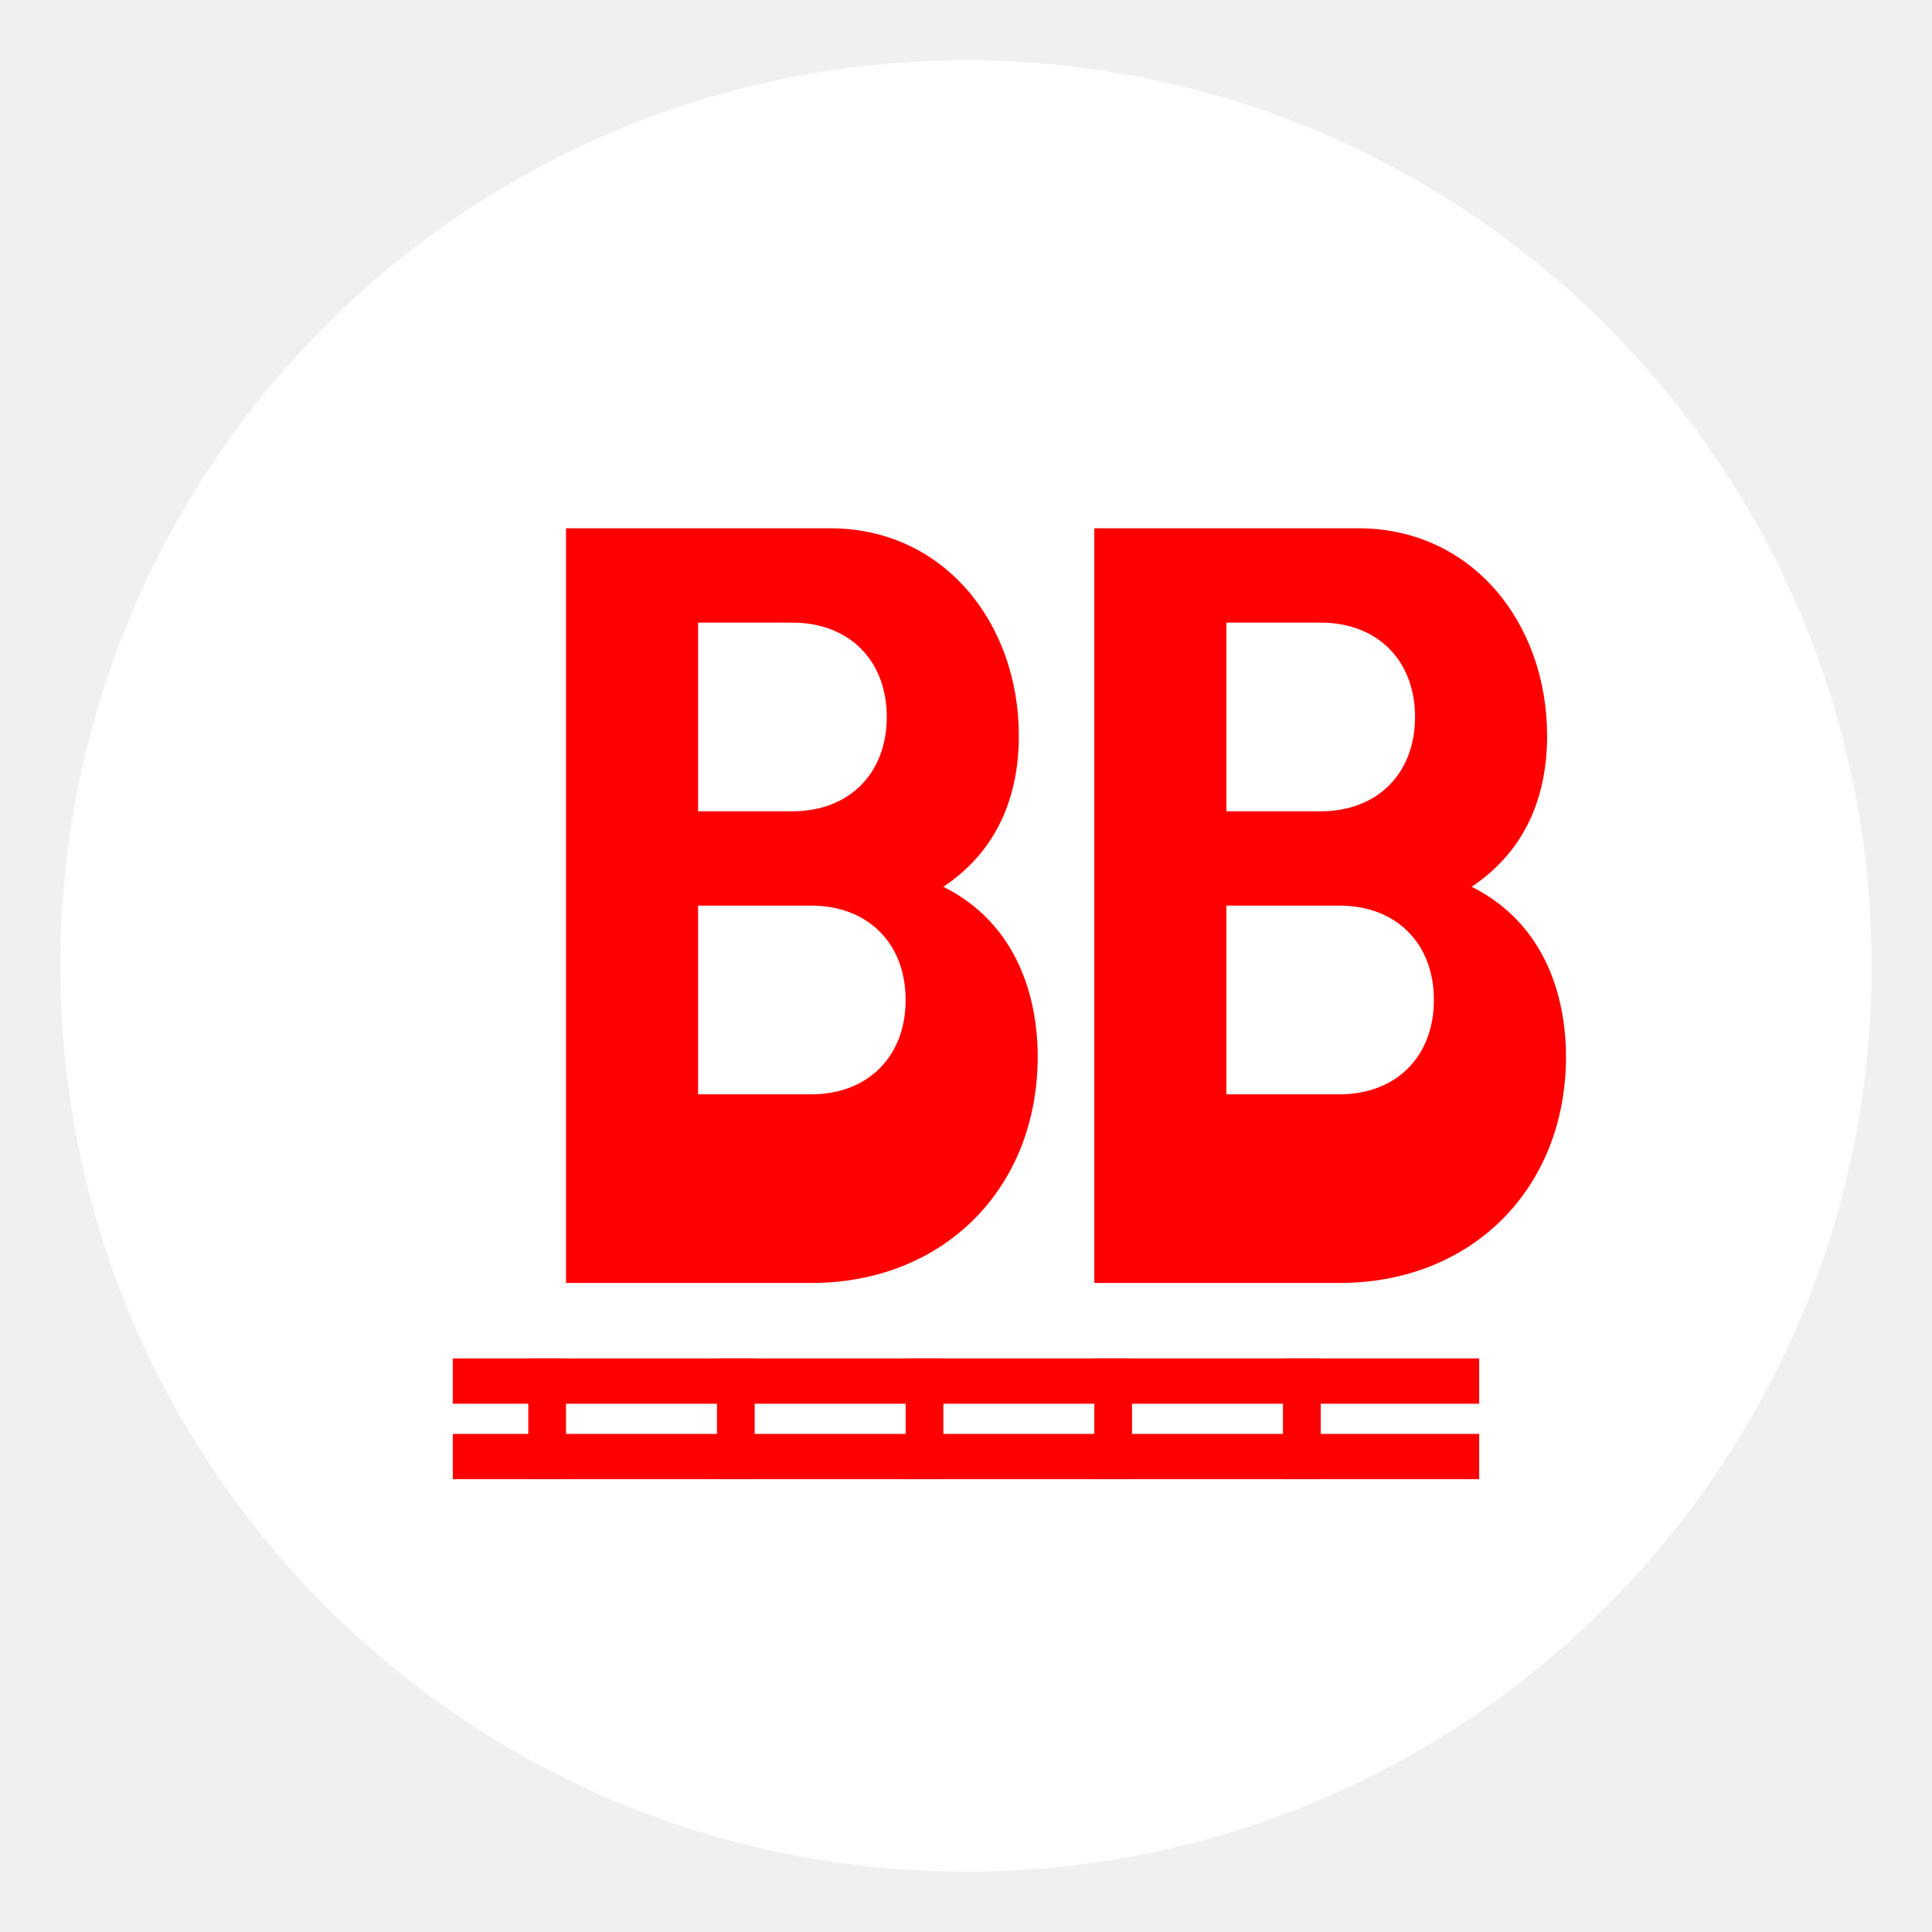
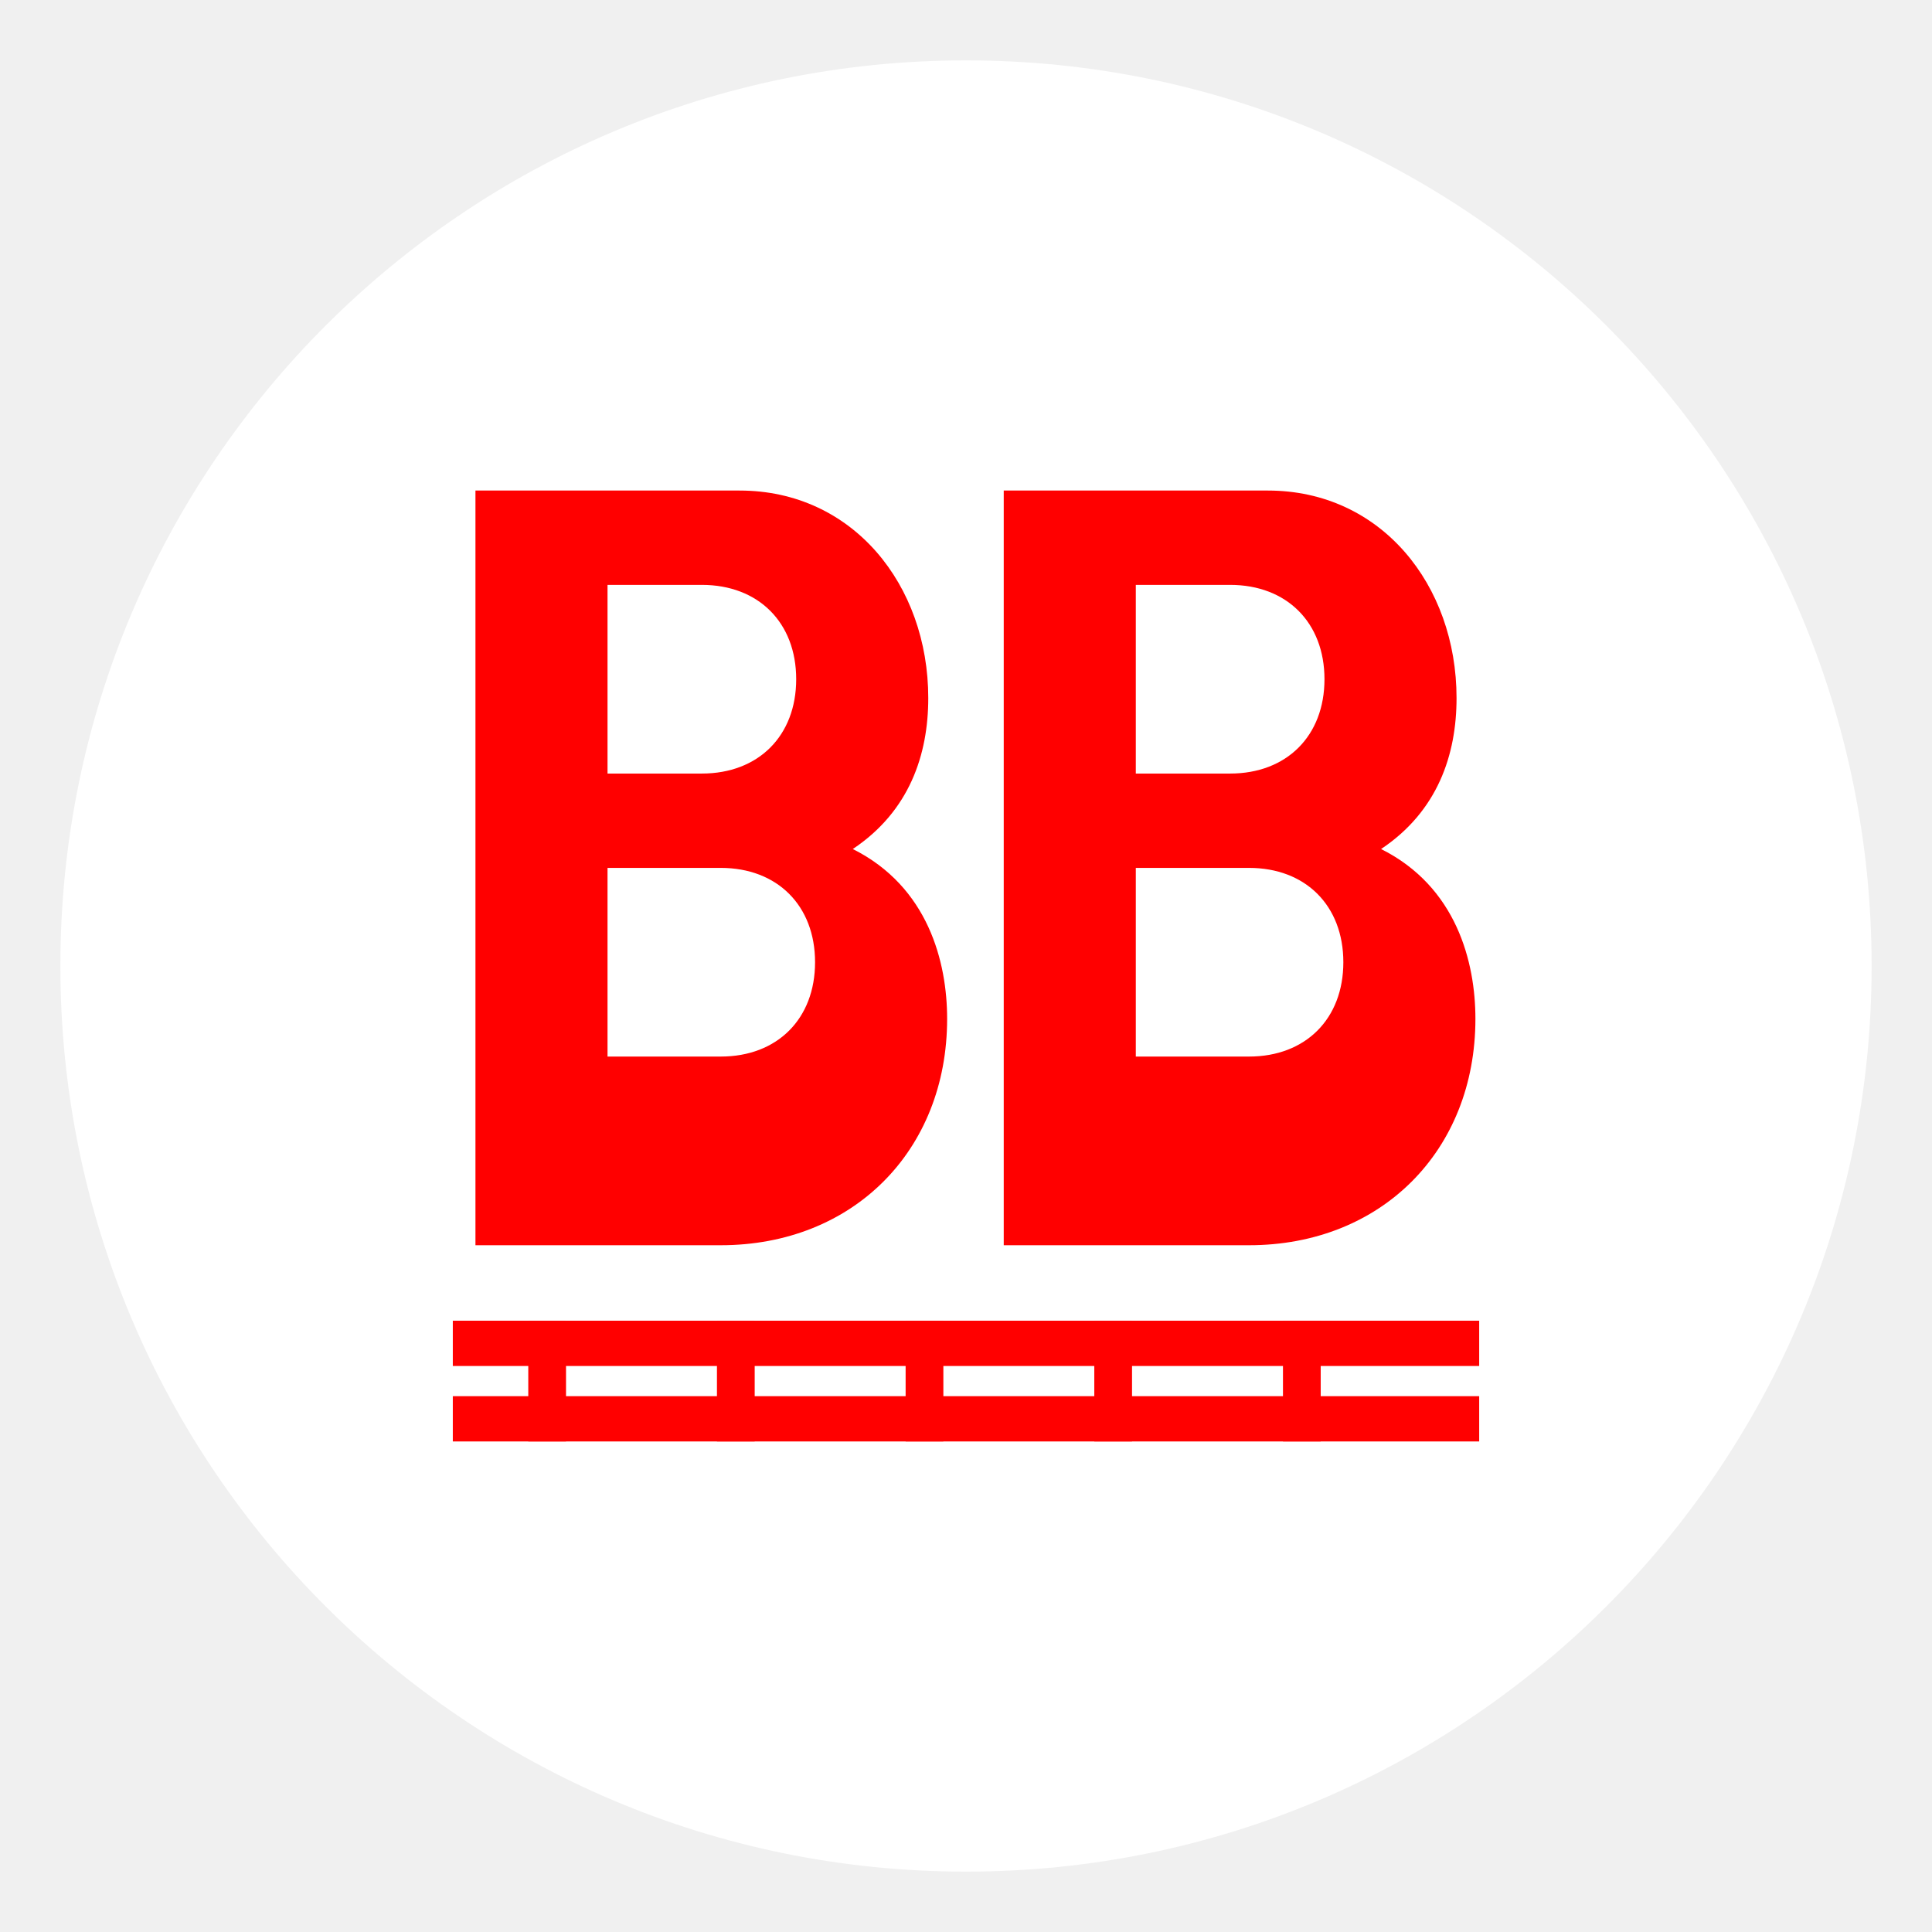
<svg xmlns="http://www.w3.org/2000/svg" width="512" height="512" viewBox="0 0 512 512">
  <circle cx="256" cy="256" r="240" fill="white" />
-   <g fill="#FF0000">
+   <g fill="#FF0000" transform="translate(-24, -10)">
    <path d="M150 140h70c30 0 50 25 50 55 0 15-5 30-20 40 20 10 25 30 25 45 0 35-25 60-60 60h-65V140zm60 75c15 0 25-10 25-25s-10-25-25-25h-25v50h25zm5 75c15 0 25-10 25-25s-10-25-25-25h-30v50h30z" />
    <path d="M290 140h70c30 0 50 25 50 55 0 15-5 30-20 40 20 10 25 30 25 45 0 35-25 60-60 60h-65V140zm60 75c15 0 25-10 25-25s-10-25-25-25h-25v50h25zm5 75c15 0 25-10 25-25s-10-25-25-25h-30v50h30z" />
  </g>
-   <rect x="120" y="360" width="272" height="12" fill="#FF0000" />
-   <rect x="120" y="380" width="272" height="12" fill="#FF0000" />
-   <rect x="140" y="360" width="10" height="32" fill="#FF0000" />
-   <rect x="190" y="360" width="10" height="32" fill="#FF0000" />
-   <rect x="240" y="360" width="10" height="32" fill="#FF0000" />
-   <rect x="290" y="360" width="10" height="32" fill="#FF0000" />
-   <rect x="340" y="360" width="10" height="32" fill="#FF0000" />
+   <g transform="translate(0, -10)">
+     <rect x="120" y="360" width="272" height="12" fill="#FF0000" />
+     <rect x="120" y="380" width="272" height="12" fill="#FF0000" />
+     <rect x="140" y="360" width="10" height="32" fill="#FF0000" />
+     <rect x="190" y="360" width="10" height="32" fill="#FF0000" />
+     <rect x="240" y="360" width="10" height="32" fill="#FF0000" />
+     <rect x="290" y="360" width="10" height="32" fill="#FF0000" />
+     <rect x="340" y="360" width="10" height="32" fill="#FF0000" />
+   </g>
</svg>
